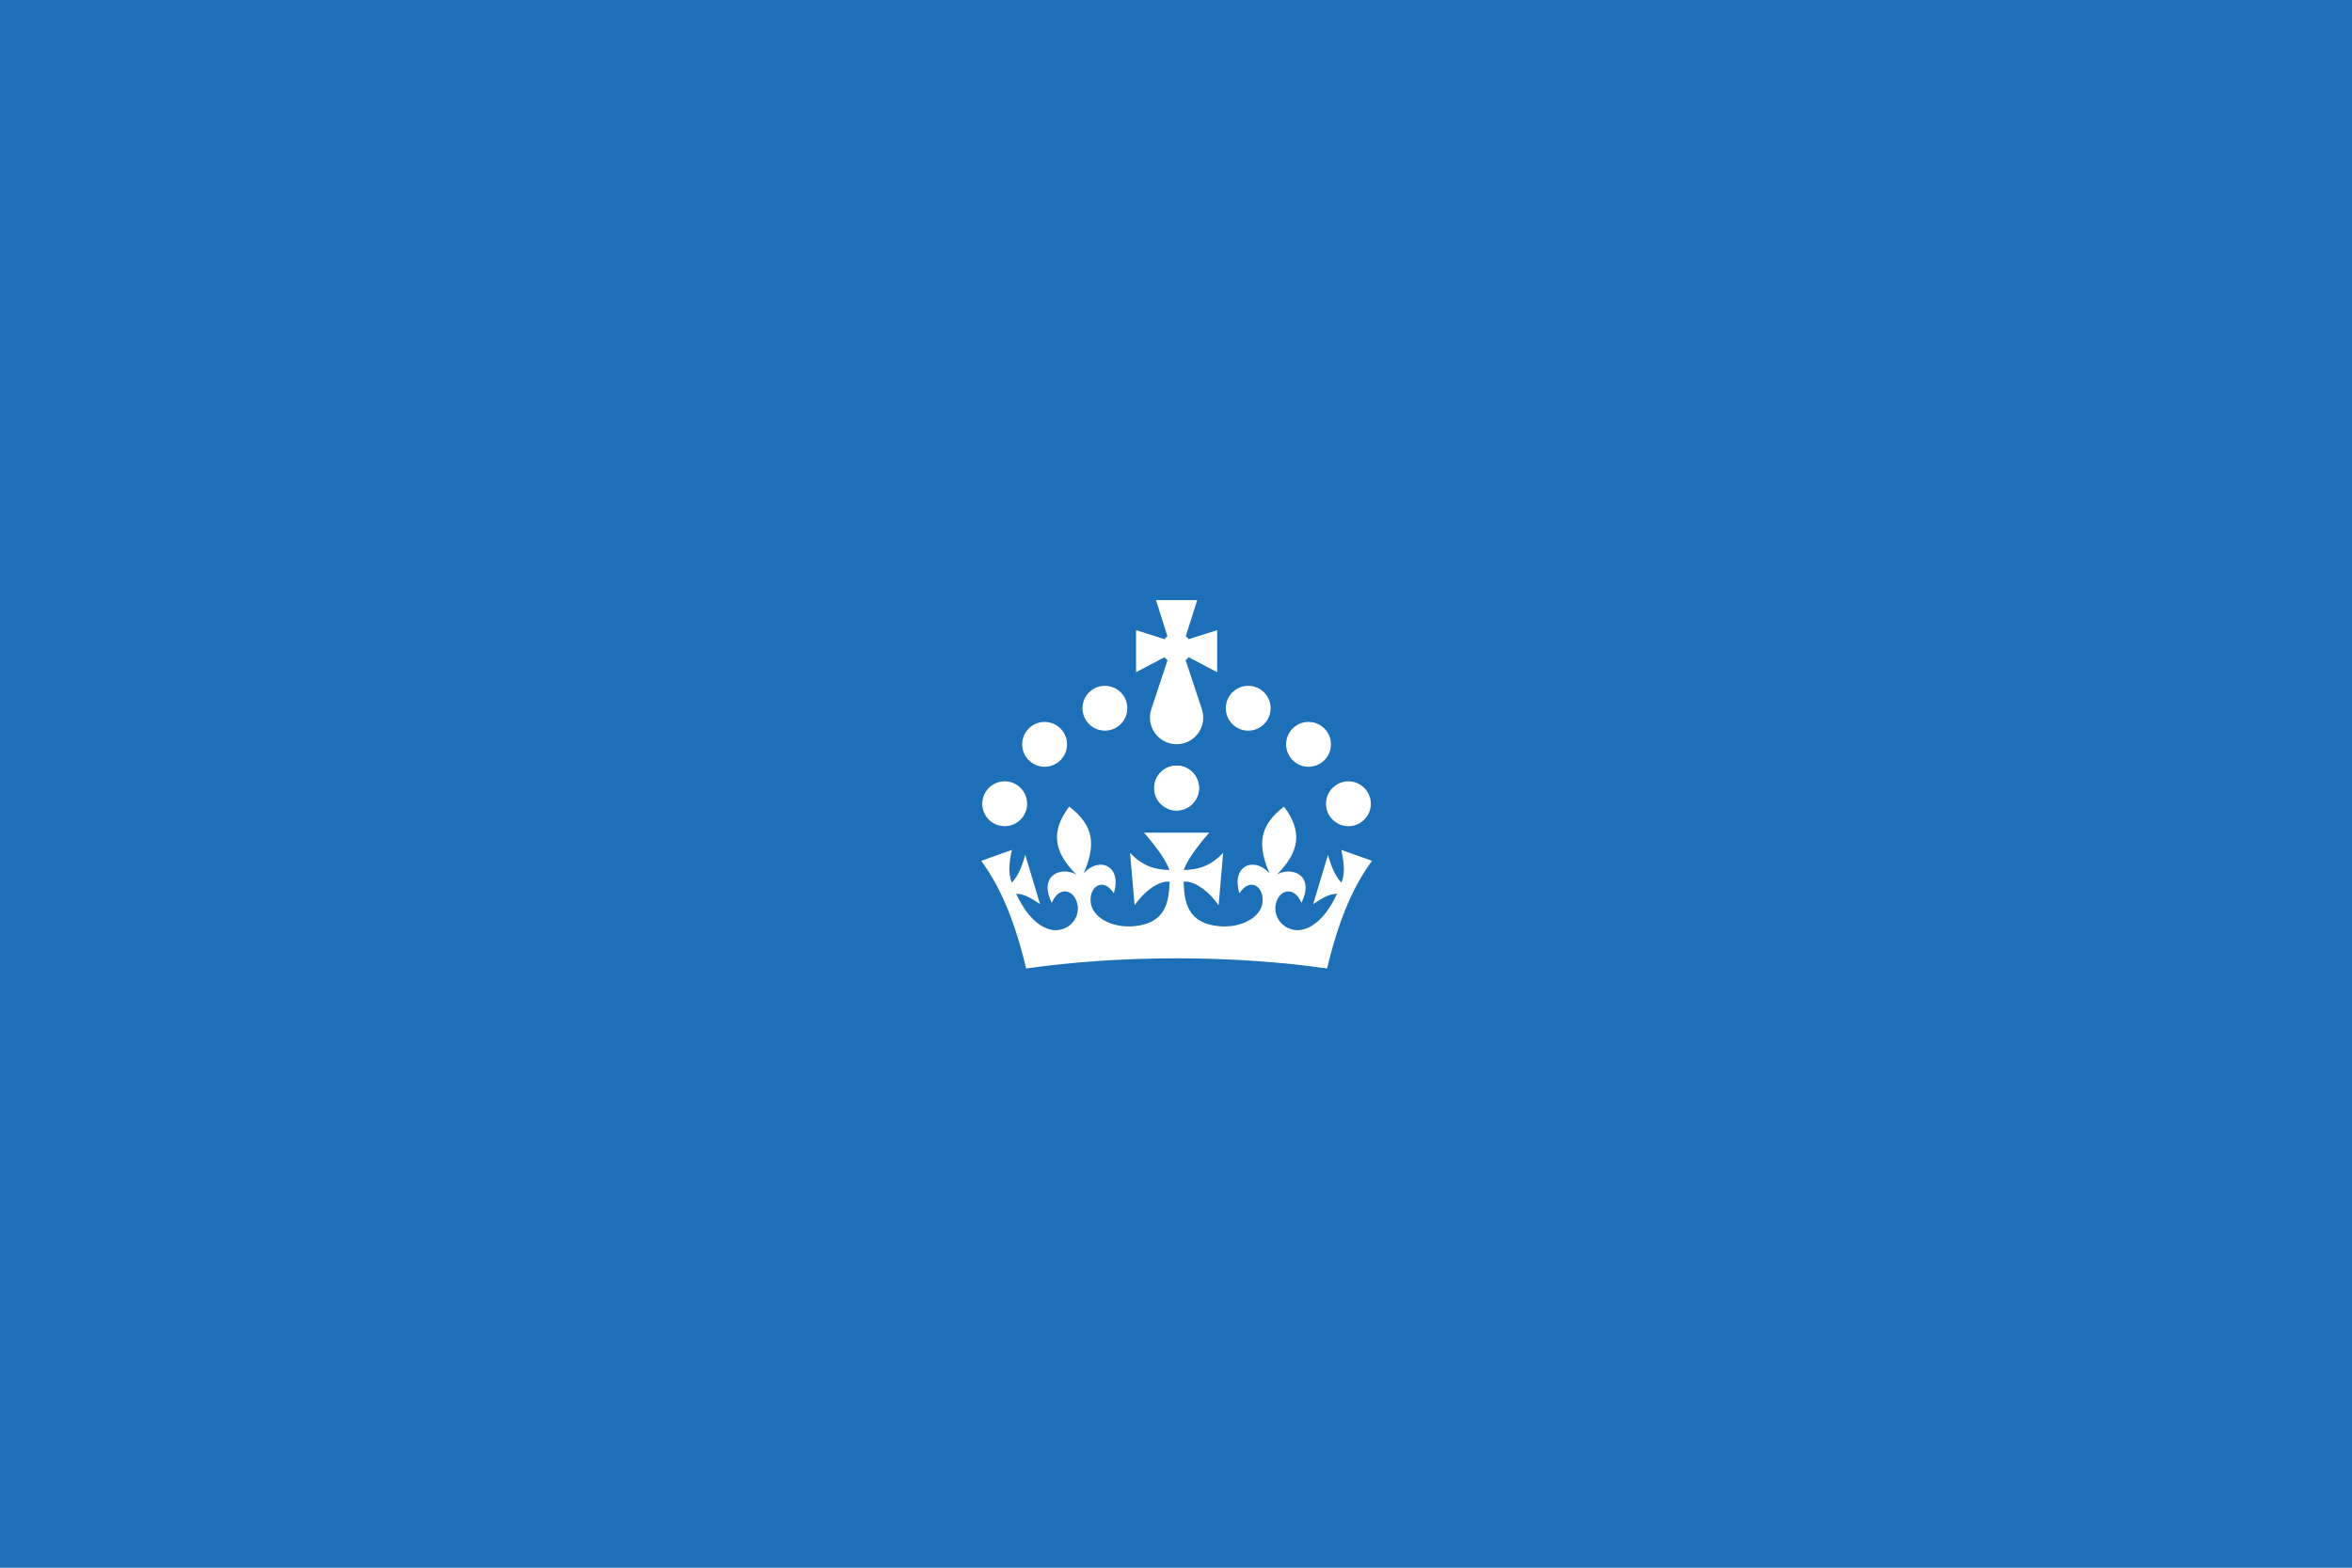
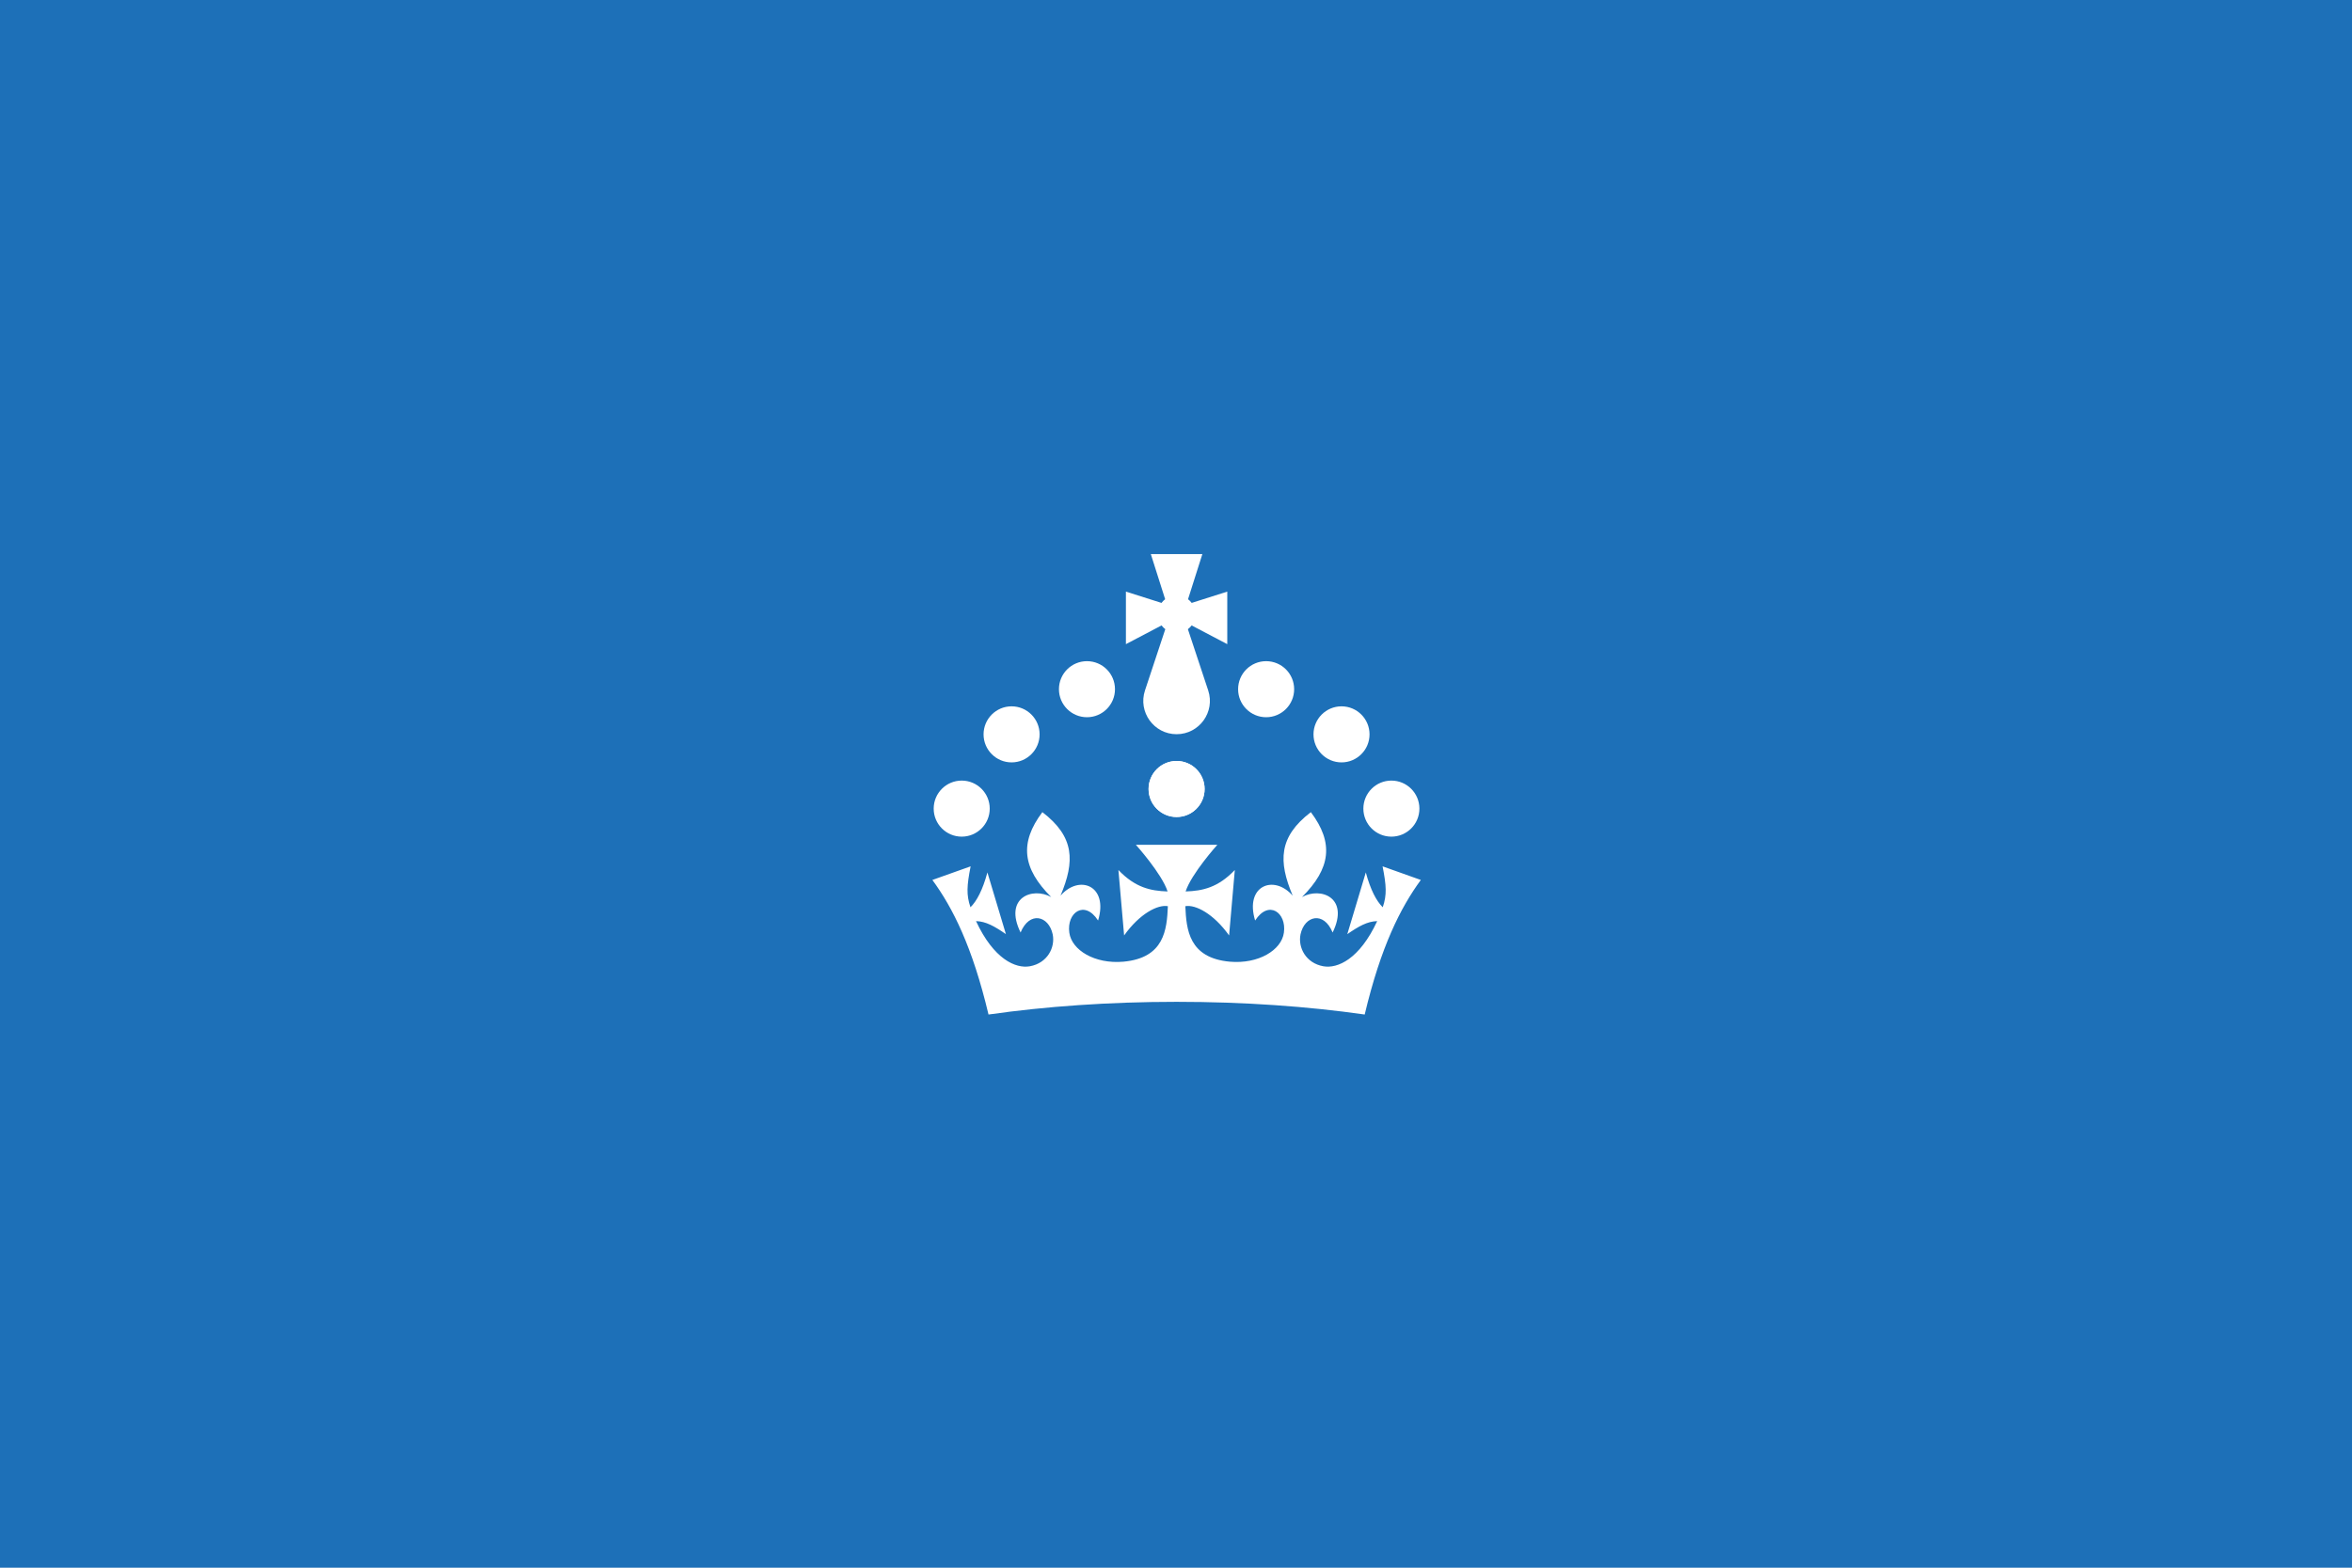
<svg xmlns="http://www.w3.org/2000/svg" width="480" height="320" viewBox="0 0 480 320" fill="none">
-   <g clip-path="url(#clip0_972_22)">
-     <rect width="480" height="320" fill="white" />
+   <g clip-path="url(#clip0_1539_2008)">
    <path d="M480 0H0V320H480V0Z" fill="#1D70B8" />
-     <path d="M225.489 149.14C228.015 149.14 230.063 147.091 230.063 144.563C230.063 142.036 228.015 139.987 225.489 139.987C222.962 139.987 220.914 142.036 220.914 144.563C220.914 147.091 222.962 149.14 225.489 149.14Z" fill="white" />
-     <path d="M213.182 156.514C215.709 156.514 217.757 154.465 217.757 151.938C217.757 149.41 215.709 147.361 213.182 147.361C210.656 147.361 208.607 149.41 208.607 151.938C208.607 154.465 210.656 156.514 213.182 156.514Z" fill="white" />
-     <path d="M205.04 168.641C207.566 168.641 209.614 166.592 209.614 164.064C209.614 161.537 207.566 159.488 205.04 159.488C202.513 159.488 200.465 161.537 200.465 164.064C200.465 166.592 202.513 168.641 205.04 168.641Z" fill="white" />
-     <path d="M240.121 165.436C242.648 165.436 244.696 163.387 244.696 160.859C244.696 158.332 242.648 156.283 240.121 156.283C237.595 156.283 235.547 158.332 235.547 160.859C235.547 163.387 237.595 165.436 240.121 165.436Z" fill="white" />
-     <path d="M254.74 149.14C257.267 149.14 259.314 147.091 259.314 144.563C259.314 142.036 257.267 139.987 254.74 139.987C252.213 139.987 250.165 142.036 250.165 144.563C250.165 147.091 252.213 149.14 254.74 149.14Z" fill="white" />
-     <path d="M267.047 156.514C269.574 156.514 271.622 154.465 271.622 151.938C271.622 149.41 269.574 147.361 267.047 147.361C264.52 147.361 262.473 149.41 262.473 151.938C262.473 154.465 264.52 156.514 267.047 156.514Z" fill="white" />
-     <path d="M275.19 168.641C277.716 168.641 279.765 166.592 279.765 164.064C279.765 161.537 277.716 159.488 275.19 159.488C272.663 159.488 270.615 161.537 270.615 164.064C270.615 166.592 272.663 168.641 275.19 168.641Z" fill="white" />
-     <path d="M240.121 165.436C242.648 165.436 244.696 163.387 244.696 160.859C244.696 158.332 242.648 156.283 240.121 156.283C237.595 156.283 235.547 158.332 235.547 160.859C235.547 163.387 237.595 165.436 240.121 165.436Z" fill="white" />
-     <path d="M241.967 134.762C242.198 134.588 242.404 134.382 242.578 134.151L248.397 137.207V128.626L242.586 130.472C242.417 130.245 242.216 130.042 241.991 129.869L244.33 122.5H235.915L238.254 129.869C238.029 130.041 237.829 130.244 237.659 130.472L231.848 128.626V137.207L237.667 134.151C237.841 134.382 238.047 134.588 238.278 134.762L234.963 144.762C233.796 148.282 236.416 151.913 240.122 151.913C243.829 151.913 246.449 148.282 245.282 144.762L241.967 134.762Z" fill="white" />
-     <path d="M246.773 169.975C246.773 169.975 242.524 174.705 241.597 177.591C244.378 177.503 246.876 176.961 249.626 174.089L248.694 184.775C246.163 181.222 243.195 179.69 241.549 179.997C241.716 183.826 242.117 188.452 248.819 189.061C253.495 189.468 257.25 187.17 257.641 184.326C258.104 181.06 255.162 178.899 252.944 182.337C251.209 176.647 256.001 174.756 259.078 178.279C256.709 172.663 256.772 168.674 262.041 164.64C265.822 169.668 265.286 173.824 260.6 178.504C263.651 176.815 268.389 178.592 265.598 184.296C264.14 180.748 261.01 181.541 260.354 184.593C259.916 186.749 261.224 189.286 264.067 189.807C266.4 190.234 269.993 188.64 272.873 182.434C271.254 182.475 269.832 183.294 267.994 184.56L271.014 174.485C271.775 177.313 272.749 179.169 273.78 180.173C274.472 178.138 274.373 176.662 273.754 173.491L279.998 175.715C276.681 180.241 273.468 186.594 270.834 197.688C261.543 196.361 251.144 195.615 240.124 195.615C229.105 195.615 218.705 196.361 209.415 197.688C206.78 186.593 203.567 180.241 200.25 175.715L206.494 173.491C205.874 176.662 205.776 178.138 206.468 180.173C207.499 179.169 208.473 177.313 209.234 174.485L212.254 184.56C210.416 183.293 208.995 182.475 207.375 182.434C210.255 188.64 213.848 190.234 216.181 189.807C219.024 189.286 220.331 186.749 219.894 184.593C219.238 181.541 216.109 180.748 214.65 184.296C211.859 178.592 216.598 176.814 219.649 178.504C214.962 173.824 214.426 169.667 218.207 164.64C223.477 168.673 223.54 172.662 221.17 178.279C224.248 174.757 229.039 176.647 227.304 182.337C225.086 178.899 222.144 181.06 222.608 184.326C222.998 187.17 226.753 189.468 231.429 189.061C238.132 188.452 238.532 183.826 238.699 179.997C237.053 179.69 234.085 181.221 231.554 184.775L230.622 174.089C233.372 176.961 235.872 177.502 238.652 177.591C237.724 174.705 233.476 169.975 233.476 169.975H246.776H246.773Z" fill="white" />
+     <path d="M221.829 146.401C224.987 146.401 227.547 143.84 227.547 140.681C227.547 137.521 224.987 134.96 221.829 134.96C218.671 134.96 216.111 137.521 216.111 140.681C216.111 143.84 218.671 146.401 221.829 146.401Z" fill="white" />
+     <path d="M206.446 155.619C209.604 155.619 212.164 153.058 212.164 149.899C212.164 146.739 209.604 144.178 206.446 144.178C203.288 144.178 200.728 146.739 200.728 149.899C200.728 153.058 203.288 155.619 206.446 155.619Z" fill="white" />
+     <path d="M196.268 170.778C199.426 170.778 201.986 168.216 201.986 165.057C201.986 161.898 199.426 159.336 196.268 159.336C193.11 159.336 190.549 161.898 190.549 165.057C190.549 168.216 193.11 170.778 196.268 170.778Z" fill="white" />
+     <path d="M240.121 166.771C243.279 166.771 245.839 164.21 245.839 161.051C245.839 157.891 243.279 155.33 240.121 155.33C236.962 155.33 234.402 157.891 234.402 161.051C234.402 164.21 236.962 166.771 240.121 166.771Z" fill="white" />
+     <path d="M258.394 146.401C261.552 146.401 264.112 143.84 264.112 140.681C264.112 137.521 261.552 134.96 258.394 134.96C255.236 134.96 252.675 137.521 252.675 140.681C252.675 143.84 255.236 146.401 258.394 146.401Z" fill="white" />
+     <path d="M273.779 155.619C276.937 155.619 279.497 153.058 279.497 149.899C279.497 146.739 276.937 144.178 273.779 144.178C270.62 144.178 268.061 146.739 268.061 149.899C268.061 153.058 270.62 155.619 273.779 155.619Z" fill="white" />
+     <path d="M283.957 170.778C287.115 170.778 289.675 168.216 289.675 165.057C289.675 161.898 287.115 159.336 283.957 159.336C280.799 159.336 278.239 161.898 278.239 165.057C278.239 168.216 280.799 170.778 283.957 170.778Z" fill="white" />
+     <path d="M240.121 166.771C243.279 166.771 245.839 164.21 245.839 161.051C245.839 157.891 243.279 155.33 240.121 155.33C236.962 155.33 234.402 157.891 234.402 161.051C234.402 164.21 236.962 166.771 240.121 166.771Z" fill="white" />
+     <path d="M242.427 128.429C242.716 128.212 242.973 127.955 243.191 127.665L250.464 131.486V120.76L243.201 123.066C242.989 122.783 242.738 122.529 242.457 122.313L245.38 113.102H234.862L237.785 122.313C237.504 122.528 237.255 122.781 237.042 123.066L229.778 120.76V131.486L237.052 127.665C237.27 127.955 237.526 128.212 237.816 128.429L233.672 140.929C232.213 145.33 235.488 149.867 240.121 149.867C244.754 149.867 248.03 145.33 246.571 140.929L242.427 128.429Z" fill="white" />
+     <path d="M248.435 172.445C248.435 172.445 243.124 178.358 241.964 181.965C245.441 181.855 248.564 181.178 252.002 177.588L250.836 190.945C247.673 186.504 243.963 184.59 241.905 184.973C242.114 189.759 242.614 195.541 250.993 196.303C256.838 196.811 261.531 193.939 262.019 190.384C262.599 186.302 258.921 183.6 256.149 187.898C253.981 180.786 259.97 178.421 263.816 182.825C260.854 175.806 260.934 170.819 267.521 165.776C272.246 172.062 271.576 177.257 265.718 183.106C269.532 180.995 275.455 183.216 271.966 190.346C270.144 185.911 266.232 186.902 265.412 190.718C264.864 193.413 266.499 196.585 270.053 197.235C272.969 197.769 277.46 195.777 281.06 188.019C279.036 188.071 277.259 189.094 274.961 190.676L278.737 178.083C279.688 181.618 280.905 183.938 282.194 185.193C283.059 182.649 282.935 180.804 282.161 176.84L289.966 179.62C285.821 185.278 281.804 193.219 278.511 207.086C266.898 205.428 253.899 204.495 240.124 204.495C226.351 204.495 213.35 205.428 201.737 207.086C198.444 193.218 194.427 185.277 190.281 179.62L198.086 176.84C197.311 180.804 197.189 182.649 198.054 185.193C199.343 183.938 200.56 181.618 201.511 178.083L205.287 190.676C202.989 189.093 201.212 188.071 199.188 188.019C202.788 195.777 207.279 197.769 210.195 197.235C213.749 196.585 215.383 193.413 214.836 190.718C214.016 186.902 210.105 185.911 208.282 190.346C204.793 183.216 210.716 180.994 214.53 183.106C208.672 177.257 208.001 172.061 212.728 165.776C219.315 170.818 219.393 175.805 216.432 182.825C220.278 178.422 226.267 180.786 224.099 187.898C221.326 183.6 217.649 186.302 218.228 190.384C218.717 193.94 223.41 196.812 229.255 196.303C237.633 195.541 238.134 189.759 238.342 184.973C236.285 184.59 232.576 186.503 229.412 190.945L228.247 177.588C231.684 181.178 234.808 181.854 238.283 181.965C237.124 178.358 231.813 172.445 231.813 172.445H248.439H248.435Z" fill="white" />
  </g>
  <defs>
-     <clipPath id="clip0_972_22">
+     <clipPath id="clip0_1539_2008">
      <rect width="480" height="320" fill="white" />
    </clipPath>
  </defs>
</svg>
